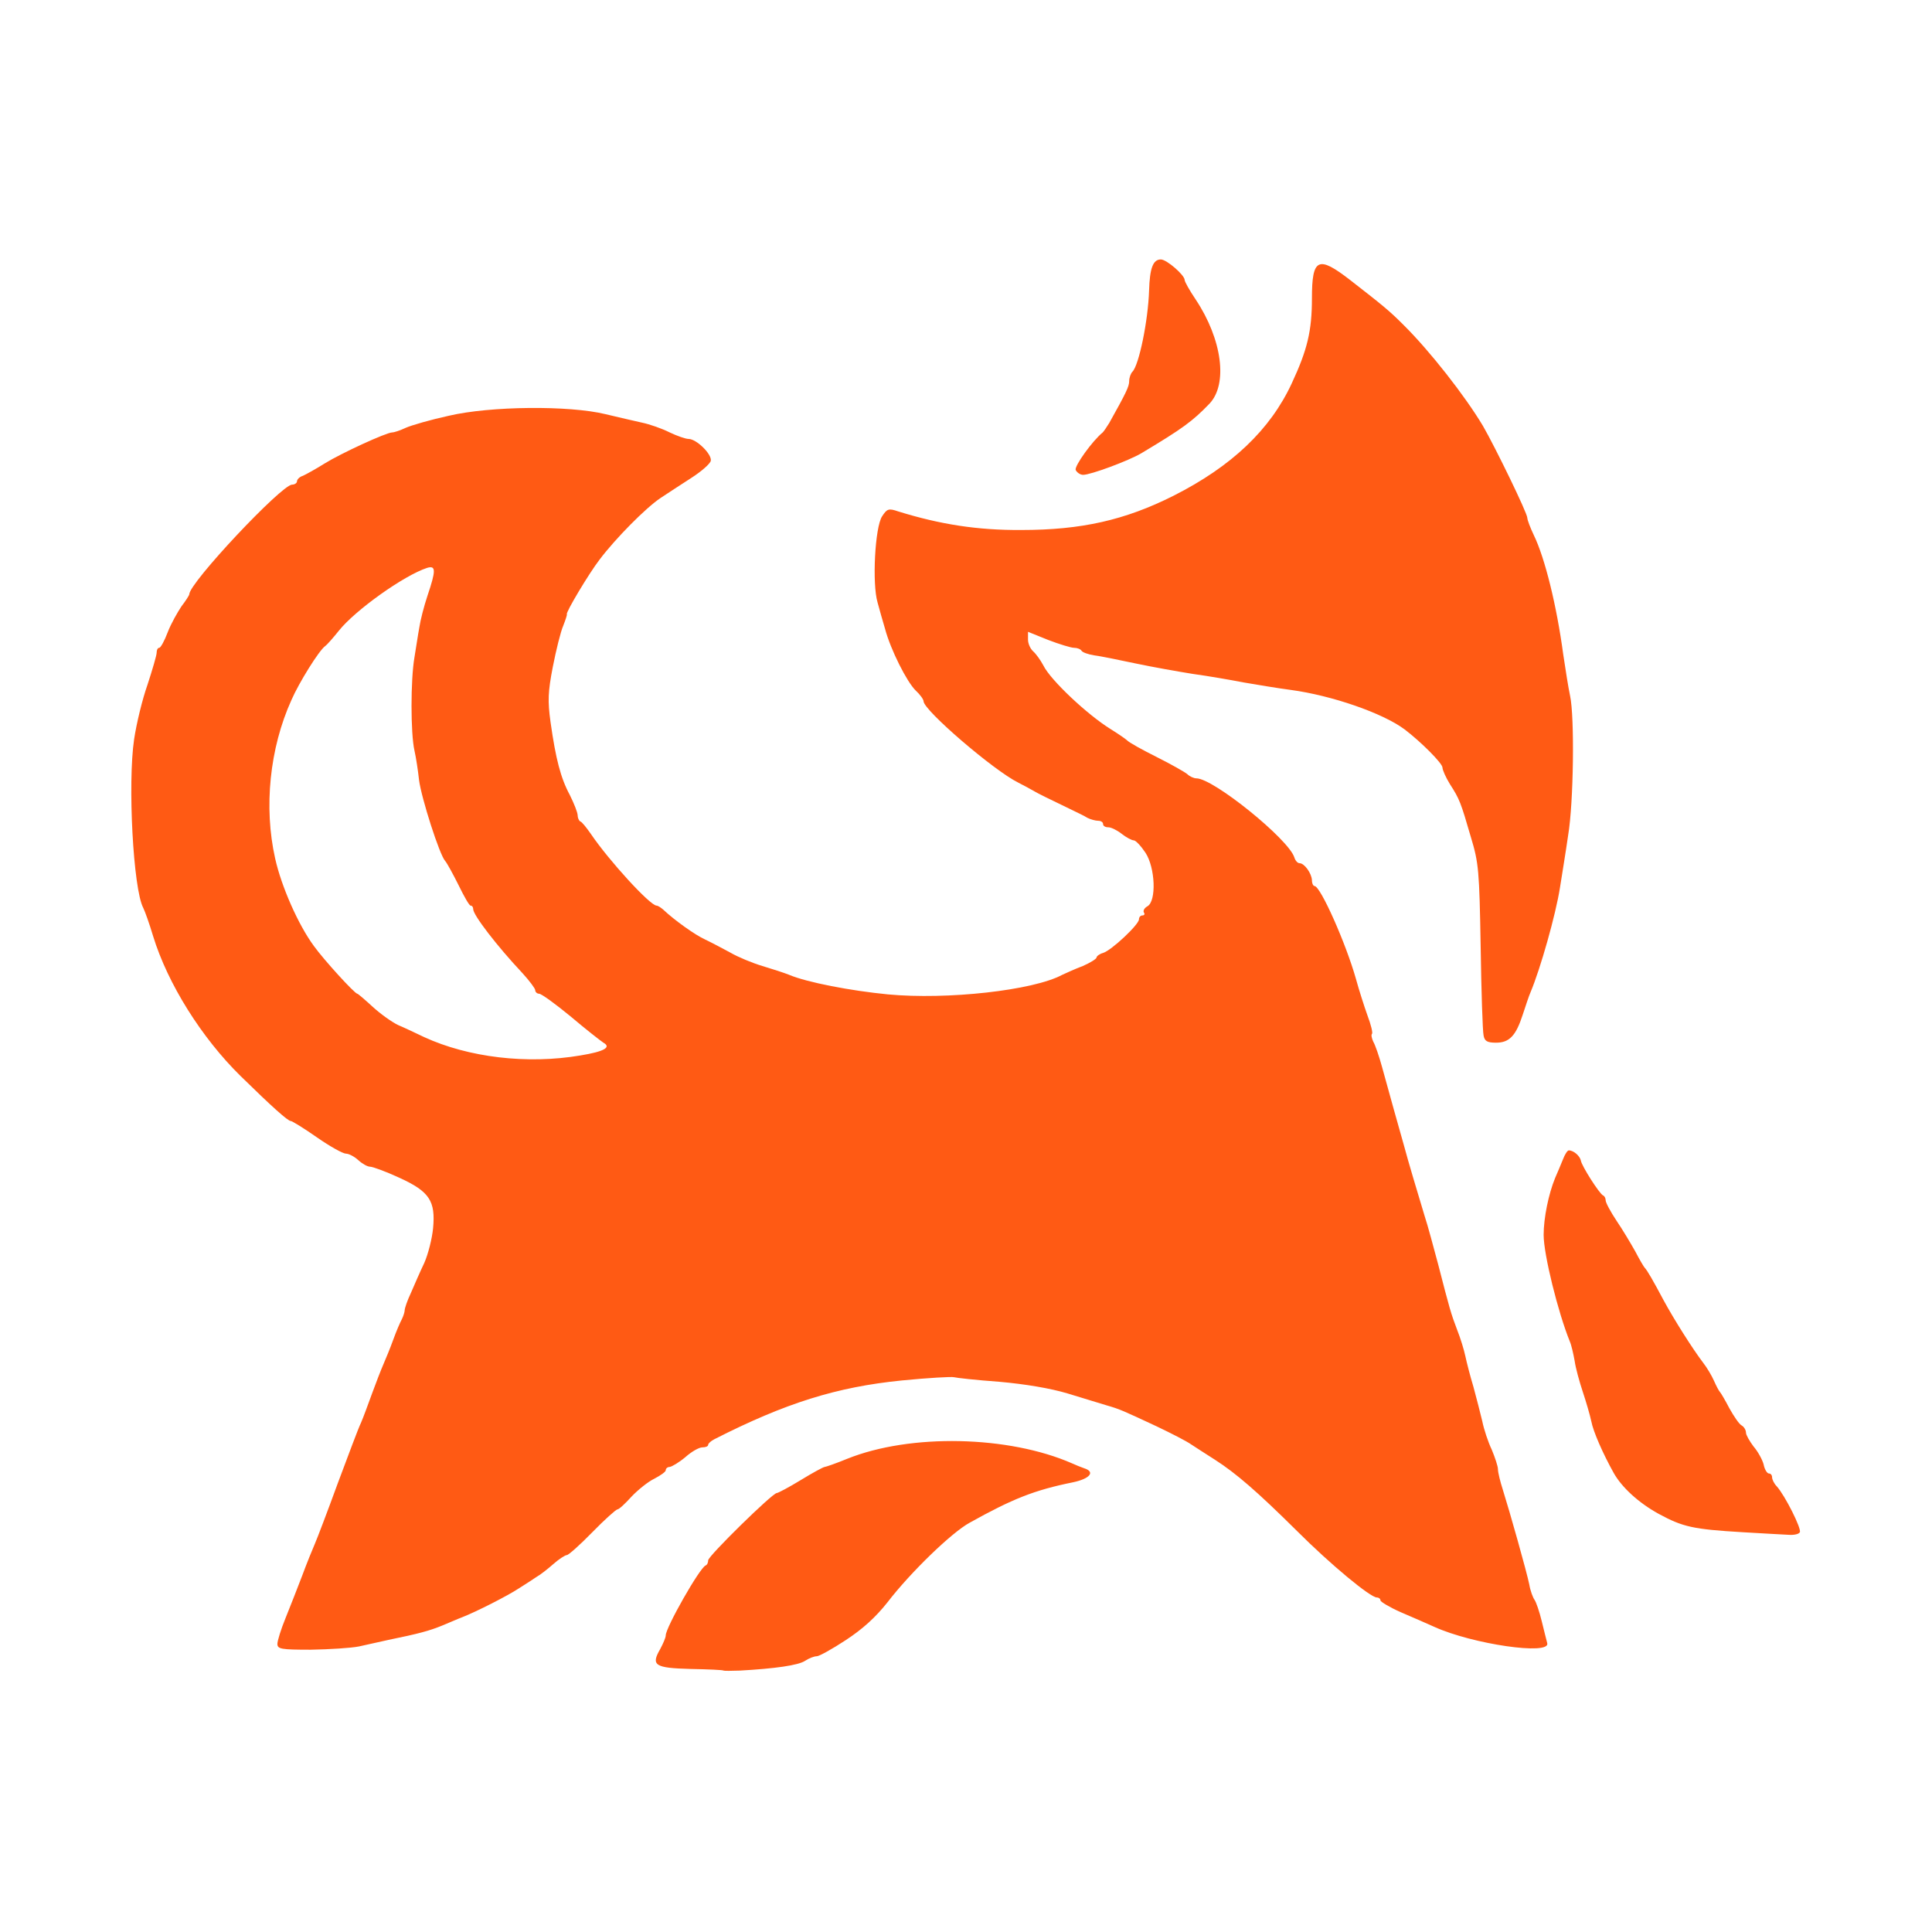
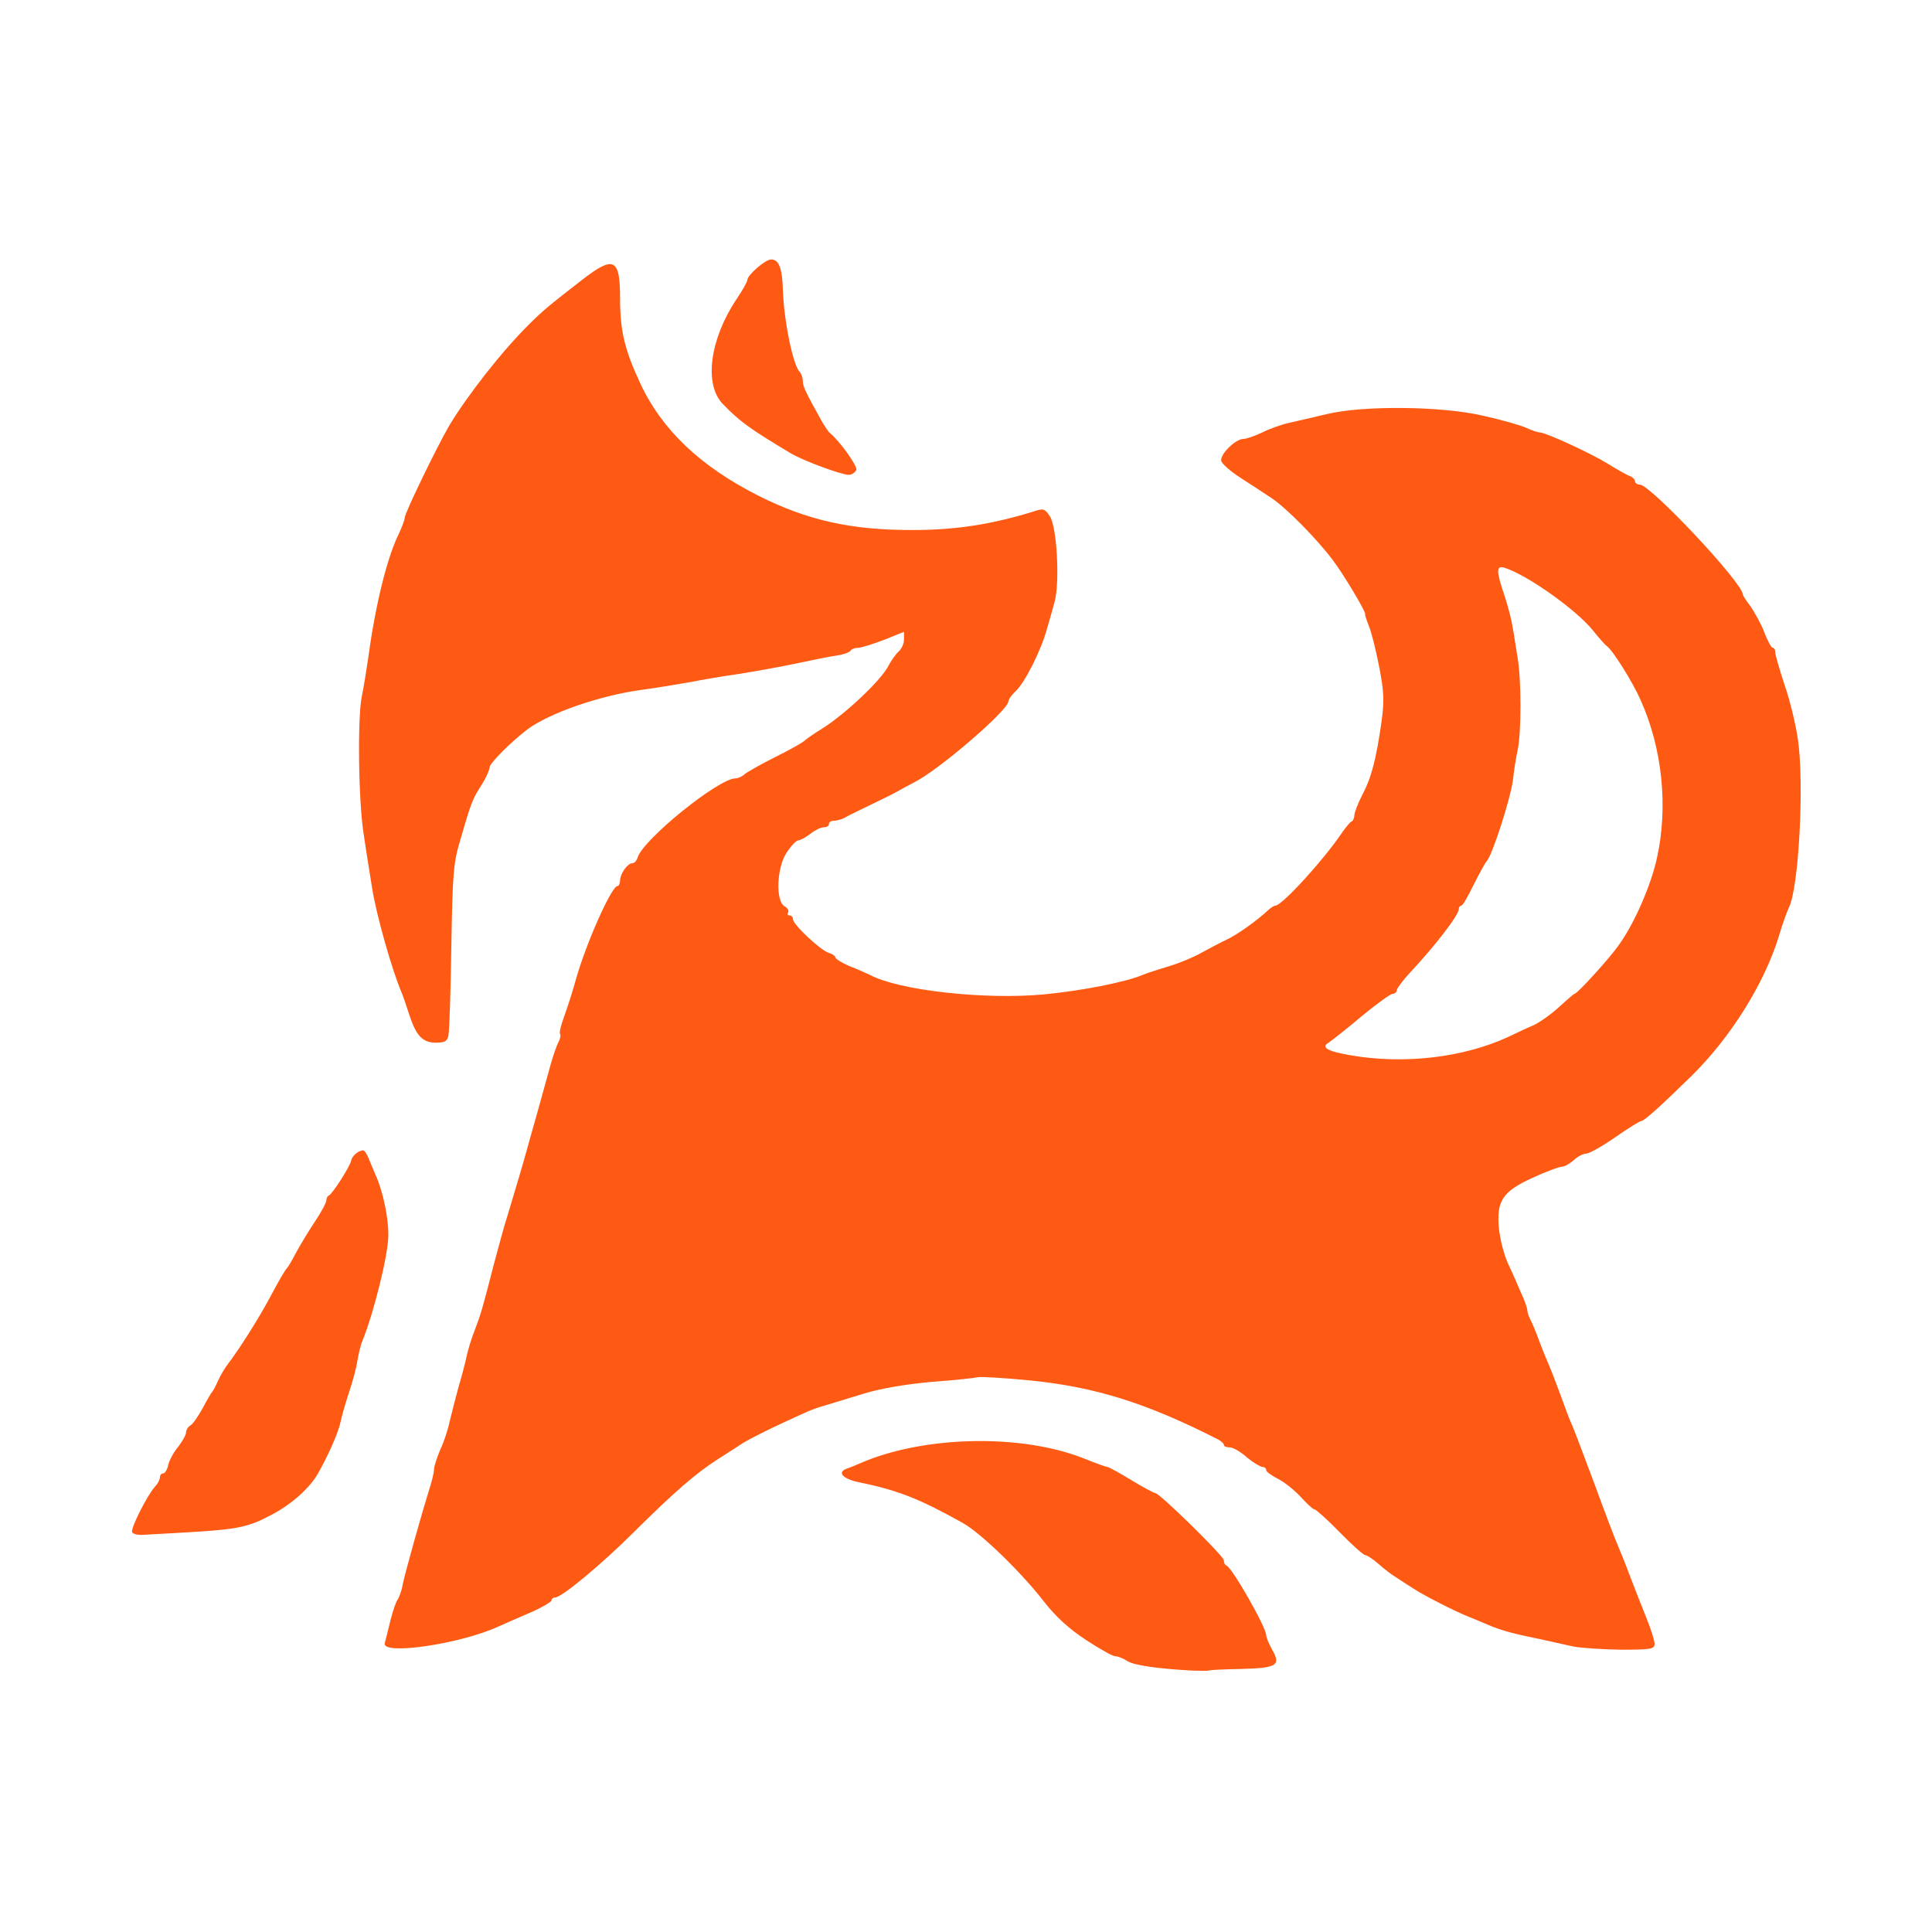
<svg xmlns="http://www.w3.org/2000/svg" viewBox="-40 -79.5 592 592" width="64" height="64" role="img" aria-label="FoxyMedia">
-   <path fill="#FF5A14" fill-rule="evenodd" d="M181.7 432.4C181.6 432.2 177.0 432.0 171.6 431.9C160.6 431.6 159.4 430.8 162.3 425.8C163.2 424.1 164.0 422.3 164.0 421.6C164.0 419.2 174.4 400.9 176.2 400.2C176.7 400.0 177.0 399.3 177.0 398.6C177.0 397.3 196.7 378.0 198.0 378.0C198.4 378.0 201.8 376.2 205.4 374.0C209.0 371.8 212.3 370.0 212.7 370.0C213.0 370.0 216.2 368.9 219.6 367.5C239.0 359.7 269.1 360.4 288.5 368.9C289.6 369.4 291.3 370.1 292.2 370.4C295.7 371.5 294.0 373.6 288.8 374.7C276.9 377.1 270.2 379.8 257.1 387.1C251.6 390.1 239.0 402.3 232.0 411.4C228.3 416.1 224.3 419.7 219.1 423.1C215.0 425.8 211.0 428.0 210.3 428.0C209.5 428.0 207.9 428.6 206.7 429.4C204.6 430.8 197.4 431.8 186.7 432.4C184.1 432.5 181.9 432.5 181.7 432.4ZM45.0 424.2C45.0 423.3 46.1 419.7 47.5 416.3C48.9 412.8 51.2 407.0 52.6 403.3C54.0 399.5 55.8 395.1 56.5 393.5C57.2 391.9 60.4 383.5 63.5 375.0C66.7 366.5 69.8 358.1 70.6 356.5C71.3 354.9 72.8 350.8 74.0 347.5C75.2 344.2 76.8 340.1 77.5 338.5C78.2 336.9 79.6 333.5 80.5 331.0C81.4 328.5 82.6 325.7 83.1 324.8C83.6 323.8 84.0 322.5 84.0 322.0C84.0 321.4 84.8 319.0 85.9 316.7C86.9 314.4 88.7 310.2 90.0 307.5C91.2 304.8 92.4 300.0 92.7 296.9C93.5 288.5 91.6 285.6 82.4 281.4C78.3 279.5 74.2 278.0 73.4 278.0C72.6 278.0 71.0 277.1 69.8 276.0C68.6 274.9 66.9 274.0 66.0 274.0C65.1 274.0 61.1 271.8 57.1 269.0C53.1 266.2 49.5 264.0 49.1 264.0C48.2 264.0 43.3 259.6 33.7 250.2C21.8 238.5 11.4 222.0 6.9 207.3C5.8 203.6 4.4 199.7 3.9 198.7C0.8 192.9 -0.9 160.4 1.1 147.0C1.8 142.3 3.6 134.8 5.2 130.3C6.7 125.7 8.0 121.3 8.0 120.5C8.0 119.7 8.3 119.0 8.8 119.0C9.2 119.0 10.4 116.9 11.4 114.2C12.4 111.6 14.4 108.1 15.6 106.3C16.9 104.6 18.0 102.9 18.0 102.6C18.0 99.1 46.3 69.0 49.5 69.0C50.3 69.0 51.0 68.5 51.0 68.0C51.0 67.4 51.8 66.6 52.8 66.3C53.7 65.9 56.8 64.2 59.5 62.5C64.5 59.4 78.4 53.0 80.2 53.0C80.8 53.0 82.6 52.4 84.3 51.6C86.1 50.8 92.0 49.1 97.5 47.9C110.3 44.9 134.4 44.7 145.5 47.4C149.3 48.3 154.4 49.5 156.7 50.0C159.1 50.5 162.8 51.8 165.2 53.0C167.5 54.1 170.1 55.0 171.0 55.0C173.4 55.0 178.2 59.7 177.8 61.7C177.6 62.6 175.0 64.9 171.9 66.9C168.8 68.9 164.5 71.7 162.4 73.1C157.9 76.1 148.6 85.5 143.7 92.0C140.4 96.3 133.3 108.2 133.7 108.7C133.8 108.9 133.3 110.4 132.6 112.2C131.8 114.0 130.4 119.7 129.4 124.8C127.9 132.5 127.8 135.3 128.7 141.8C130.3 153.1 131.8 158.9 134.6 164.1C135.9 166.7 137.0 169.5 137.0 170.3C137.0 171.1 137.4 172.0 137.8 172.2C138.3 172.3 139.7 174.1 141.1 176.1C146.6 184.2 159.2 198.0 161.2 198.0C161.6 198.0 162.5 198.6 163.2 199.2C166.7 202.5 173.0 207.0 176.1 208.4C178.0 209.3 181.4 211.1 183.8 212.4C186.2 213.8 190.6 215.6 193.6 216.5C196.6 217.4 200.3 218.6 201.8 219.2C207.2 221.5 220.7 224.1 232.1 225.2C250.2 226.9 276.6 224.0 285.5 219.2C286.6 218.7 289.4 217.4 291.8 216.5C294.1 215.5 296.0 214.3 296.0 213.9C296.0 213.5 296.9 212.8 298.0 212.5C300.6 211.7 309.0 203.8 309.0 202.2C309.0 201.5 309.5 201.0 310.1 201.0C310.6 201.0 310.9 200.6 310.5 200.1C310.2 199.5 310.7 198.7 311.6 198.2C314.4 196.6 314.0 186.4 311.0 181.8C309.6 179.7 308.0 178.0 307.4 178.0C306.8 178.0 305.1 177.1 303.7 176.0C302.3 174.9 300.5 174.0 299.6 174.0C298.7 174.0 298.0 173.6 298.0 173.0C298.0 172.4 297.3 172.0 296.5 172.0C295.7 172.0 294.2 171.6 293.2 171.1C292.3 170.5 290.1 169.5 288.5 168.7C280.2 164.7 278.4 163.8 277.0 163.0C276.2 162.5 273.9 161.3 272.0 160.3C264.5 156.6 243.1 138.2 243.0 135.4C243.0 134.8 241.9 133.3 240.6 132.1C237.9 129.5 232.9 119.6 231.2 113.2C230.5 110.9 229.5 107.3 228.9 105.1C227.2 99.4 228.1 82.0 230.3 78.7C231.8 76.4 232.3 76.2 235.2 77.2C248.1 81.2 259.6 83.0 273.0 82.9C291.3 82.9 304.7 79.9 319.6 72.4C337.4 63.4 349.2 52.2 355.8 38.0C360.6 27.7 362.0 21.9 362.0 11.9C362.0 -0.4 363.9 -1.3 373.7 6.3C384.0 14.3 385.8 15.8 390.0 20.0C398.1 28.0 408.9 41.8 414.4 51.0C418.1 57.4 428.0 77.7 428.0 79.2C428.0 79.8 428.9 82.2 430.0 84.5C433.4 91.5 437.0 106.1 439.0 121.0C439.7 125.7 440.6 131.4 441.1 133.7C442.5 140.1 442.2 166.4 440.5 176.5C439.8 181.4 438.6 188.7 438.0 192.5C436.7 200.8 432.0 217.4 429.0 224.5C428.5 225.6 427.5 228.7 426.6 231.4C424.5 237.9 422.5 240.0 418.4 240.0C415.7 240.0 414.9 239.5 414.6 237.8C414.3 236.5 413.9 224.2 413.7 210.5C413.3 187.3 413.1 184.9 410.7 177.0C407.6 166.3 407.2 165.3 404.3 160.8C403.0 158.7 402.0 156.4 402.0 155.7C402.0 154.4 395.4 147.8 390.4 144.0C383.7 139.0 368.1 133.6 355.5 131.9C351.6 131.4 345.1 130.3 341.0 129.6C336.9 128.8 329.9 127.6 325.5 127.0C321.1 126.3 313.2 124.9 308.0 123.8C302.8 122.7 297.0 121.5 295.2 121.3C293.4 121.0 291.7 120.4 291.4 119.9C291.1 119.4 290.1 119.0 289.1 119.0C288.2 119.0 284.6 117.9 281.2 116.6L275.0 114.1L275.0 116.5C275.0 117.7 275.7 119.3 276.6 120.1C277.4 120.8 278.8 122.7 279.7 124.4C281.9 128.9 293.2 139.5 300.3 143.9C302.4 145.2 304.6 146.7 305.3 147.3C305.9 148.0 310.1 150.3 314.5 152.5C318.9 154.7 323.1 157.1 323.8 157.7C324.5 158.4 325.8 159.0 326.6 159.0C331.8 159.0 354.8 177.6 356.6 183.2C356.9 184.2 357.6 185.0 358.2 185.0C359.7 185.0 361.9 188.1 362.0 190.2C362.0 191.2 362.4 192.0 362.8 192.0C364.6 192.0 372.4 209.5 375.5 220.5C376.4 223.8 378.0 228.8 379.0 231.6C380.1 234.5 380.7 237.0 380.4 237.3C380.1 237.6 380.3 238.6 380.8 239.7C381.4 240.7 382.6 244.2 383.5 247.5C384.4 250.8 386.0 256.6 387.1 260.5C388.2 264.4 389.6 269.3 390.2 271.5C391.5 276.4 394.3 285.7 396.5 293.0C397.5 296.0 399.3 302.8 400.7 308.0C404.2 321.6 404.6 323.0 406.5 328.0C407.5 330.5 408.6 334.1 409.0 336.0C409.4 337.9 410.5 342.2 411.5 345.5C412.4 348.8 413.6 353.5 414.2 356.0C414.7 358.5 416.0 362.4 417.1 364.7C418.1 367.1 419.0 369.8 419.0 370.7C419.0 371.7 419.7 374.5 420.5 377.0C422.7 384.0 427.8 402.1 428.6 406.0C428.9 407.9 429.7 410.0 430.2 410.7C430.7 411.4 431.7 414.3 432.4 417.2C433.1 420.1 433.9 423.2 434.1 424.0C435.1 427.8 411.2 424.3 399.5 419.0C397.3 418.0 392.7 416.0 389.2 414.5C385.8 413.0 383.0 411.3 383.0 410.9C383.0 410.4 382.5 410.0 381.9 410.0C379.9 410.0 367.7 399.9 357.4 389.6C345.3 377.6 338.7 371.9 332.3 367.8C329.6 366.1 326.4 364.0 325.0 363.1C323.6 362.1 318.9 359.7 314.5 357.6C304.2 352.8 303.2 352.3 299.0 351.1C297.1 350.5 291.7 348.9 287.2 347.5C281.9 345.9 274.1 344.6 266.2 343.9C259.2 343.4 253.0 342.7 252.3 342.5C251.6 342.3 244.4 342.7 236.3 343.5C216.4 345.5 200.7 350.4 178.9 361.5C177.9 362.0 177.0 362.8 177.0 363.2C177.0 363.7 176.2 364.0 175.2 364.0C174.2 364.0 171.9 365.3 170.0 367.0C168.1 368.6 165.9 369.9 165.2 370.0C164.6 370.0 164.0 370.4 164.0 371.0C164.0 371.5 162.4 372.6 160.5 373.6C158.6 374.5 155.5 377.0 153.5 379.1C151.6 381.2 149.7 383.0 149.2 383.0C148.8 383.0 145.3 386.1 141.5 390.0C137.7 393.9 134.2 397.0 133.7 397.0C133.2 397.0 131.3 398.2 129.5 399.8C127.8 401.3 125.5 403.1 124.4 403.7C123.4 404.4 120.9 406.0 119.0 407.2C115.7 409.4 105.9 414.4 101.5 416.1C100.4 416.5 97.7 417.7 95.5 418.6C91.6 420.2 88.3 421.1 79.0 423.0C76.5 423.6 72.5 424.4 70.0 425.0C67.5 425.5 60.9 425.9 55.2 426.0C46.1 426.0 45.0 425.8 45.0 424.2ZM494.0 390.0C478.8 389.1 475.7 388.4 468.3 384.4C462.1 381.0 457.0 376.3 454.5 371.9C451.2 366.0 448.2 359.2 447.6 356.0C447.2 354.1 446.0 350.0 445.0 347.0C444.0 344.0 442.8 339.7 442.5 337.5C442.1 335.3 441.5 332.6 441.0 331.5C437.4 322.6 433.0 304.9 433.0 298.9C433.0 293.7 434.5 286.4 436.5 281.5C437.2 279.9 438.3 277.3 438.9 275.8C439.5 274.2 440.3 273.0 440.7 273.0C442.2 273.0 444.1 274.7 444.4 276.1C444.6 277.7 450.1 286.3 451.2 286.8C451.7 287.0 452.0 287.7 452.0 288.3C452.0 289.0 453.5 291.8 455.3 294.5C457.2 297.3 459.7 301.5 461.1 304.0C462.4 306.5 463.7 308.7 464.0 309.0C464.7 309.7 466.5 312.8 469.8 319.0C473.0 324.9 478.7 333.9 481.9 338.1C483.0 339.5 484.5 342.0 485.2 343.6C485.9 345.2 486.7 346.7 487.0 347.0C487.3 347.3 488.6 349.5 489.9 352.0C491.3 354.5 492.9 356.9 493.7 357.3C494.4 357.7 495.0 358.7 495.0 359.5C495.0 360.2 496.1 362.1 497.3 363.7C498.6 365.2 500.0 367.7 500.4 369.2C500.7 370.8 501.5 372.0 502.0 372.0C502.6 372.0 503.0 372.5 503.0 373.2C503.0 373.8 503.6 375.1 504.4 375.9C507.0 378.8 512.1 389.0 511.5 390.0C511.2 390.6 509.7 390.9 508.2 390.8C506.7 390.7 500.3 390.4 494.0 390.0ZM137.9 243.9C145.2 242.7 147.4 241.4 144.9 240.0C144.0 239.4 139.5 235.9 134.9 232.0C130.3 228.2 125.9 225.0 125.2 225.0C124.6 225.0 124.0 224.5 124.0 223.9C124.0 223.4 122.2 221.0 120.1 218.7C112.3 210.4 105.0 200.9 105.0 199.1C105.0 198.5 104.7 198.0 104.2 198.0C103.8 198.0 102.2 195.2 100.5 191.7C98.8 188.3 97.0 185.0 96.4 184.3C94.7 182.5 89.1 165.0 88.4 159.5C88.1 156.7 87.5 152.7 87.0 150.5C85.8 145.2 85.8 128.8 87.0 121.9C87.5 118.9 88.1 114.8 88.5 112.7C88.8 110.6 89.9 106.3 91.0 103.0C93.6 95.3 93.6 93.7 90.9 94.5C83.8 96.8 68.8 107.5 63.8 113.8C62.2 115.8 60.3 118.0 59.6 118.5C57.7 119.9 51.6 129.7 49.3 135.0C42.6 149.8 40.8 167.9 44.3 183.5C46.2 192.1 51.4 203.9 56.2 210.4C59.3 214.7 68.7 225.0 69.5 225.0C69.7 225.0 71.8 226.8 74.2 229.0C76.6 231.2 80.1 233.7 82.0 234.6C83.9 235.4 87.5 237.1 90.0 238.3C103.5 244.5 121.5 246.7 137.9 243.9ZM289.6 64.5C289.2 63.3 294.7 55.6 297.9 53.0C298.2 52.7 299.1 51.4 299.9 50.1C305.1 40.8 306.0 38.9 306.0 37.3C306.0 36.2 306.5 34.9 307.0 34.4C309.0 32.4 311.8 18.8 312.1 9.5C312.3 2.7 313.3 -0.0 315.7 0.0C317.5 0.0 323.0 4.8 323.0 6.3C323.0 6.8 324.5 9.5 326.4 12.3C334.5 24.5 336.3 38.2 330.6 44.2C325.4 49.6 322.4 51.8 309.7 59.4C305.8 61.7 294.2 66.0 291.9 66.0C291.0 66.0 290.0 65.3 289.6 64.5Z" />
+   <g transform="translate(512,0) scale(-1,1)">
+     <path fill="#FF5A14" fill-rule="evenodd" d="M181.7 432.4C181.6 432.2 177.0 432.0 171.6 431.9C160.6 431.6 159.4 430.8 162.3 425.8C163.2 424.1 164.0 422.3 164.0 421.6C164.0 419.2 174.4 400.9 176.2 400.2C176.7 400.0 177.0 399.3 177.0 398.6C177.0 397.3 196.7 378.0 198.0 378.0C198.4 378.0 201.8 376.2 205.4 374.0C209.0 371.8 212.3 370.0 212.7 370.0C213.0 370.0 216.2 368.9 219.6 367.5C239.0 359.7 269.1 360.4 288.5 368.9C289.6 369.4 291.3 370.1 292.2 370.4C295.7 371.5 294.0 373.6 288.8 374.7C276.9 377.1 270.2 379.8 257.1 387.1C251.6 390.1 239.0 402.3 232.0 411.4C228.3 416.1 224.3 419.7 219.1 423.1C215.0 425.8 211.0 428.0 210.3 428.0C209.5 428.0 207.9 428.6 206.7 429.4C204.6 430.8 197.4 431.8 186.7 432.4C184.1 432.5 181.9 432.5 181.7 432.4ZM45.0 424.2C45.0 423.3 46.1 419.7 47.5 416.3C48.9 412.8 51.2 407.0 52.6 403.3C54.0 399.5 55.8 395.1 56.5 393.5C57.2 391.9 60.4 383.5 63.5 375.0C66.7 366.5 69.8 358.1 70.6 356.5C71.3 354.9 72.8 350.8 74.0 347.5C75.2 344.2 76.8 340.1 77.5 338.5C78.2 336.9 79.6 333.5 80.5 331.0C81.4 328.5 82.6 325.7 83.1 324.8C83.6 323.8 84.0 322.5 84.0 322.0C84.0 321.4 84.8 319.0 85.9 316.7C86.9 314.4 88.7 310.2 90.0 307.5C91.2 304.8 92.4 300.0 92.7 296.9C93.5 288.5 91.6 285.6 82.4 281.4C78.3 279.5 74.2 278.0 73.4 278.0C72.6 278.0 71.0 277.1 69.8 276.0C68.6 274.9 66.9 274.0 66.0 274.0C65.1 274.0 61.1 271.8 57.1 269.0C53.1 266.2 49.5 264.0 49.1 264.0C48.2 264.0 43.3 259.6 33.7 250.2C21.8 238.5 11.4 222.0 6.9 207.3C5.8 203.6 4.4 199.7 3.9 198.7C0.8 192.9 -0.9 160.4 1.1 147.0C1.8 142.3 3.6 134.8 5.2 130.3C6.7 125.7 8.0 121.3 8.0 120.5C8.0 119.7 8.3 119.0 8.8 119.0C9.2 119.0 10.4 116.9 11.4 114.2C12.4 111.6 14.4 108.1 15.6 106.3C16.9 104.6 18.0 102.9 18.0 102.6C18.0 99.1 46.3 69.0 49.5 69.0C50.3 69.0 51.0 68.5 51.0 68.0C51.0 67.4 51.8 66.6 52.8 66.3C53.7 65.9 56.8 64.2 59.5 62.5C64.5 59.4 78.4 53.0 80.2 53.0C80.8 53.0 82.6 52.4 84.3 51.6C86.1 50.8 92.0 49.1 97.5 47.9C110.3 44.9 134.4 44.7 145.5 47.4C149.3 48.3 154.4 49.5 156.7 50.0C159.1 50.5 162.8 51.8 165.2 53.0C167.5 54.1 170.1 55.0 171.0 55.0C173.4 55.0 178.2 59.7 177.8 61.7C177.6 62.6 175.0 64.9 171.9 66.9C168.8 68.9 164.5 71.7 162.4 73.1C157.9 76.1 148.6 85.5 143.7 92.0C140.4 96.3 133.3 108.2 133.7 108.7C133.8 108.9 133.3 110.4 132.6 112.2C131.8 114.0 130.4 119.7 129.4 124.8C127.9 132.5 127.8 135.3 128.7 141.8C130.3 153.1 131.8 158.9 134.6 164.1C135.9 166.7 137.0 169.5 137.0 170.3C137.0 171.1 137.4 172.0 137.8 172.2C138.3 172.3 139.7 174.1 141.1 176.1C146.6 184.2 159.2 198.0 161.2 198.0C161.6 198.0 162.5 198.6 163.2 199.2C166.7 202.5 173.0 207.0 176.1 208.4C178.0 209.3 181.4 211.1 183.8 212.4C186.2 213.8 190.6 215.6 193.6 216.5C196.6 217.4 200.3 218.6 201.8 219.2C207.2 221.5 220.7 224.1 232.1 225.2C250.2 226.9 276.6 224.0 285.5 219.2C286.6 218.7 289.4 217.4 291.8 216.5C294.1 215.5 296.0 214.3 296.0 213.9C296.0 213.5 296.9 212.8 298.0 212.5C300.6 211.7 309.0 203.8 309.0 202.2C309.0 201.5 309.5 201.0 310.1 201.0C310.6 201.0 310.9 200.6 310.5 200.1C310.2 199.5 310.7 198.7 311.6 198.2C314.4 196.6 314.0 186.4 311.0 181.8C309.6 179.7 308.0 178.0 307.4 178.0C306.8 178.0 305.1 177.1 303.7 176.0C302.3 174.9 300.5 174.0 299.6 174.0C298.7 174.0 298.0 173.6 298.0 173.0C298.0 172.4 297.3 172.0 296.5 172.0C295.7 172.0 294.2 171.6 293.2 171.1C292.3 170.5 290.1 169.5 288.5 168.7C280.2 164.7 278.4 163.8 277.0 163.0C276.2 162.5 273.9 161.3 272.0 160.3C264.5 156.6 243.1 138.2 243.0 135.4C243.0 134.8 241.9 133.3 240.6 132.1C237.9 129.5 232.9 119.6 231.2 113.2C230.5 110.9 229.5 107.3 228.9 105.1C227.2 99.4 228.1 82.0 230.3 78.7C231.8 76.4 232.3 76.2 235.2 77.2C248.1 81.2 259.6 83.0 273.0 82.9C291.3 82.9 304.7 79.9 319.6 72.4C337.4 63.4 349.2 52.2 355.8 38.0C360.6 27.7 362.0 21.9 362.0 11.9C362.0 -0.4 363.9 -1.3 373.7 6.3C384.0 14.3 385.8 15.8 390.0 20.0C398.1 28.0 408.9 41.8 414.4 51.0C418.1 57.4 428.0 77.7 428.0 79.2C428.0 79.8 428.9 82.2 430.0 84.5C433.4 91.5 437.0 106.1 439.0 121.0C439.7 125.7 440.6 131.4 441.1 133.7C442.5 140.1 442.2 166.4 440.5 176.5C439.8 181.4 438.6 188.7 438.0 192.5C436.7 200.8 432.0 217.4 429.0 224.5C428.5 225.6 427.5 228.7 426.6 231.4C424.5 237.9 422.5 240.0 418.4 240.0C415.7 240.0 414.9 239.5 414.6 237.8C414.3 236.5 413.9 224.2 413.7 210.5C413.3 187.3 413.1 184.9 410.7 177.0C407.6 166.3 407.2 165.3 404.3 160.8C403.0 158.7 402.0 156.4 402.0 155.7C402.0 154.4 395.4 147.8 390.4 144.0C383.7 139.0 368.1 133.6 355.5 131.9C351.6 131.4 345.1 130.3 341.0 129.6C336.9 128.8 329.9 127.6 325.5 127.0C321.1 126.3 313.2 124.9 308.0 123.8C302.8 122.7 297.0 121.5 295.2 121.3C293.4 121.0 291.7 120.4 291.4 119.9C291.1 119.4 290.1 119.0 289.1 119.0C288.2 119.0 284.6 117.9 281.2 116.6L275.0 114.1L275.0 116.5C275.0 117.7 275.7 119.3 276.6 120.1C277.4 120.8 278.8 122.7 279.7 124.4C281.9 128.9 293.2 139.5 300.3 143.9C302.4 145.2 304.6 146.7 305.3 147.3C305.9 148.0 310.1 150.3 314.5 152.5C318.9 154.7 323.1 157.1 323.8 157.7C324.5 158.4 325.8 159.0 326.6 159.0C331.8 159.0 354.8 177.6 356.6 183.2C356.9 184.2 357.6 185.0 358.2 185.0C359.7 185.0 361.9 188.1 362.0 190.2C362.0 191.2 362.4 192.0 362.8 192.0C364.6 192.0 372.4 209.5 375.5 220.5C376.4 223.8 378.0 228.8 379.0 231.6C380.1 234.5 380.7 237.0 380.4 237.3C380.1 237.6 380.3 238.6 380.8 239.7C381.4 240.7 382.6 244.2 383.5 247.5C384.4 250.8 386.0 256.6 387.1 260.5C388.2 264.4 389.6 269.3 390.2 271.5C391.5 276.4 394.3 285.7 396.5 293.0C397.5 296.0 399.3 302.8 400.7 308.0C404.2 321.6 404.6 323.0 406.5 328.0C407.5 330.5 408.6 334.1 409.0 336.0C409.4 337.9 410.5 342.2 411.5 345.5C412.4 348.8 413.6 353.5 414.2 356.0C414.7 358.5 416.0 362.4 417.1 364.7C418.1 367.1 419.0 369.8 419.0 370.7C419.0 371.7 419.7 374.5 420.5 377.0C422.7 384.0 427.8 402.1 428.6 406.0C428.9 407.9 429.7 410.0 430.2 410.7C430.7 411.4 431.7 414.3 432.4 417.2C433.1 420.1 433.9 423.2 434.1 424.0C435.1 427.8 411.2 424.3 399.5 419.0C397.3 418.0 392.7 416.0 389.2 414.5C385.8 413.0 383.0 411.3 383.0 410.9C383.0 410.4 382.5 410.0 381.9 410.0C379.9 410.0 367.7 399.9 357.4 389.6C345.3 377.6 338.7 371.9 332.3 367.8C329.6 366.1 326.4 364.0 325.0 363.1C323.6 362.1 318.9 359.7 314.5 357.6C304.2 352.8 303.2 352.3 299.0 351.1C297.1 350.5 291.7 348.9 287.2 347.5C281.9 345.9 274.1 344.6 266.2 343.9C259.2 343.4 253.0 342.7 252.3 342.5C251.6 342.3 244.4 342.7 236.3 343.5C216.4 345.5 200.7 350.4 178.9 361.5C177.9 362.0 177.0 362.8 177.0 363.2C177.0 363.7 176.2 364.0 175.2 364.0C174.2 364.0 171.9 365.3 170.0 367.0C168.1 368.6 165.9 369.9 165.2 370.0C164.6 370.0 164.0 370.4 164.0 371.0C164.0 371.5 162.4 372.6 160.5 373.6C158.6 374.5 155.5 377.0 153.5 379.1C151.6 381.2 149.7 383.0 149.2 383.0C148.8 383.0 145.3 386.1 141.5 390.0C137.7 393.9 134.2 397.0 133.7 397.0C133.2 397.0 131.3 398.2 129.5 399.8C127.8 401.3 125.5 403.1 124.4 403.7C123.4 404.4 120.9 406.0 119.0 407.2C115.7 409.4 105.9 414.4 101.5 416.1C100.4 416.5 97.7 417.7 95.5 418.6C91.6 420.2 88.3 421.1 79.0 423.0C76.5 423.6 72.5 424.4 70.0 425.0C67.5 425.5 60.9 425.9 55.2 426.0C46.1 426.0 45.0 425.8 45.0 424.2ZM494.0 390.0C478.8 389.1 475.7 388.4 468.3 384.4C462.1 381.0 457.0 376.3 454.5 371.9C451.2 366.0 448.2 359.2 447.6 356.0C447.2 354.1 446.0 350.0 445.0 347.0C444.0 344.0 442.8 339.7 442.5 337.5C442.1 335.3 441.5 332.6 441.0 331.5C437.4 322.6 433.0 304.9 433.0 298.9C433.0 293.7 434.5 286.4 436.5 281.5C437.2 279.9 438.3 277.3 438.9 275.8C439.5 274.2 440.3 273.0 440.7 273.0C442.2 273.0 444.1 274.7 444.4 276.1C444.6 277.7 450.1 286.3 451.2 286.8C451.7 287.0 452.0 287.7 452.0 288.3C452.0 289.0 453.5 291.8 455.3 294.5C457.2 297.3 459.7 301.5 461.1 304.0C462.4 306.5 463.7 308.7 464.0 309.0C464.7 309.7 466.5 312.8 469.8 319.0C473.0 324.9 478.7 333.9 481.9 338.1C483.0 339.5 484.5 342.0 485.2 343.6C485.9 345.2 486.7 346.7 487.0 347.0C487.3 347.3 488.6 349.5 489.9 352.0C491.3 354.5 492.9 356.9 493.7 357.3C494.4 357.7 495.0 358.7 495.0 359.5C495.0 360.2 496.1 362.1 497.3 363.7C498.6 365.2 500.0 367.7 500.4 369.2C500.7 370.8 501.5 372.0 502.0 372.0C502.6 372.0 503.0 372.5 503.0 373.2C503.0 373.8 503.6 375.1 504.4 375.9C507.0 378.8 512.1 389.0 511.5 390.0C511.2 390.6 509.7 390.9 508.2 390.8C506.7 390.7 500.3 390.4 494.0 390.0ZM137.9 243.9C145.2 242.7 147.4 241.4 144.9 240.0C144.0 239.4 139.5 235.9 134.9 232.0C130.3 228.2 125.9 225.0 125.2 225.0C124.6 225.0 124.0 224.5 124.0 223.9C124.0 223.4 122.2 221.0 120.1 218.7C112.3 210.4 105.0 200.9 105.0 199.1C105.0 198.5 104.7 198.0 104.2 198.0C103.8 198.0 102.2 195.2 100.5 191.7C98.8 188.3 97.0 185.0 96.4 184.3C94.7 182.5 89.1 165.0 88.4 159.5C88.1 156.7 87.5 152.7 87.0 150.5C85.8 145.2 85.8 128.8 87.0 121.9C87.5 118.9 88.1 114.8 88.5 112.7C88.8 110.6 89.9 106.3 91.0 103.0C93.6 95.3 93.6 93.7 90.9 94.5C83.8 96.8 68.8 107.5 63.8 113.8C62.2 115.8 60.3 118.0 59.6 118.5C57.7 119.9 51.6 129.7 49.3 135.0C42.6 149.8 40.8 167.9 44.3 183.5C46.2 192.1 51.4 203.9 56.2 210.4C59.3 214.7 68.7 225.0 69.5 225.0C69.7 225.0 71.8 226.8 74.2 229.0C76.6 231.2 80.1 233.7 82.0 234.6C83.9 235.4 87.5 237.1 90.0 238.3C103.5 244.5 121.5 246.7 137.9 243.9ZM289.6 64.5C289.2 63.3 294.7 55.6 297.9 53.0C298.2 52.7 299.1 51.4 299.9 50.1C305.1 40.8 306.0 38.9 306.0 37.3C306.0 36.2 306.5 34.9 307.0 34.4C309.0 32.4 311.8 18.8 312.1 9.5C312.3 2.7 313.3 -0.0 315.7 0.0C317.5 0.0 323.0 4.8 323.0 6.3C323.0 6.8 324.5 9.5 326.4 12.3C334.5 24.5 336.3 38.2 330.6 44.2C325.4 49.6 322.4 51.8 309.7 59.4C305.8 61.7 294.2 66.0 291.9 66.0C291.0 66.0 290.0 65.3 289.6 64.5Z" />
+   </g>
</svg>
